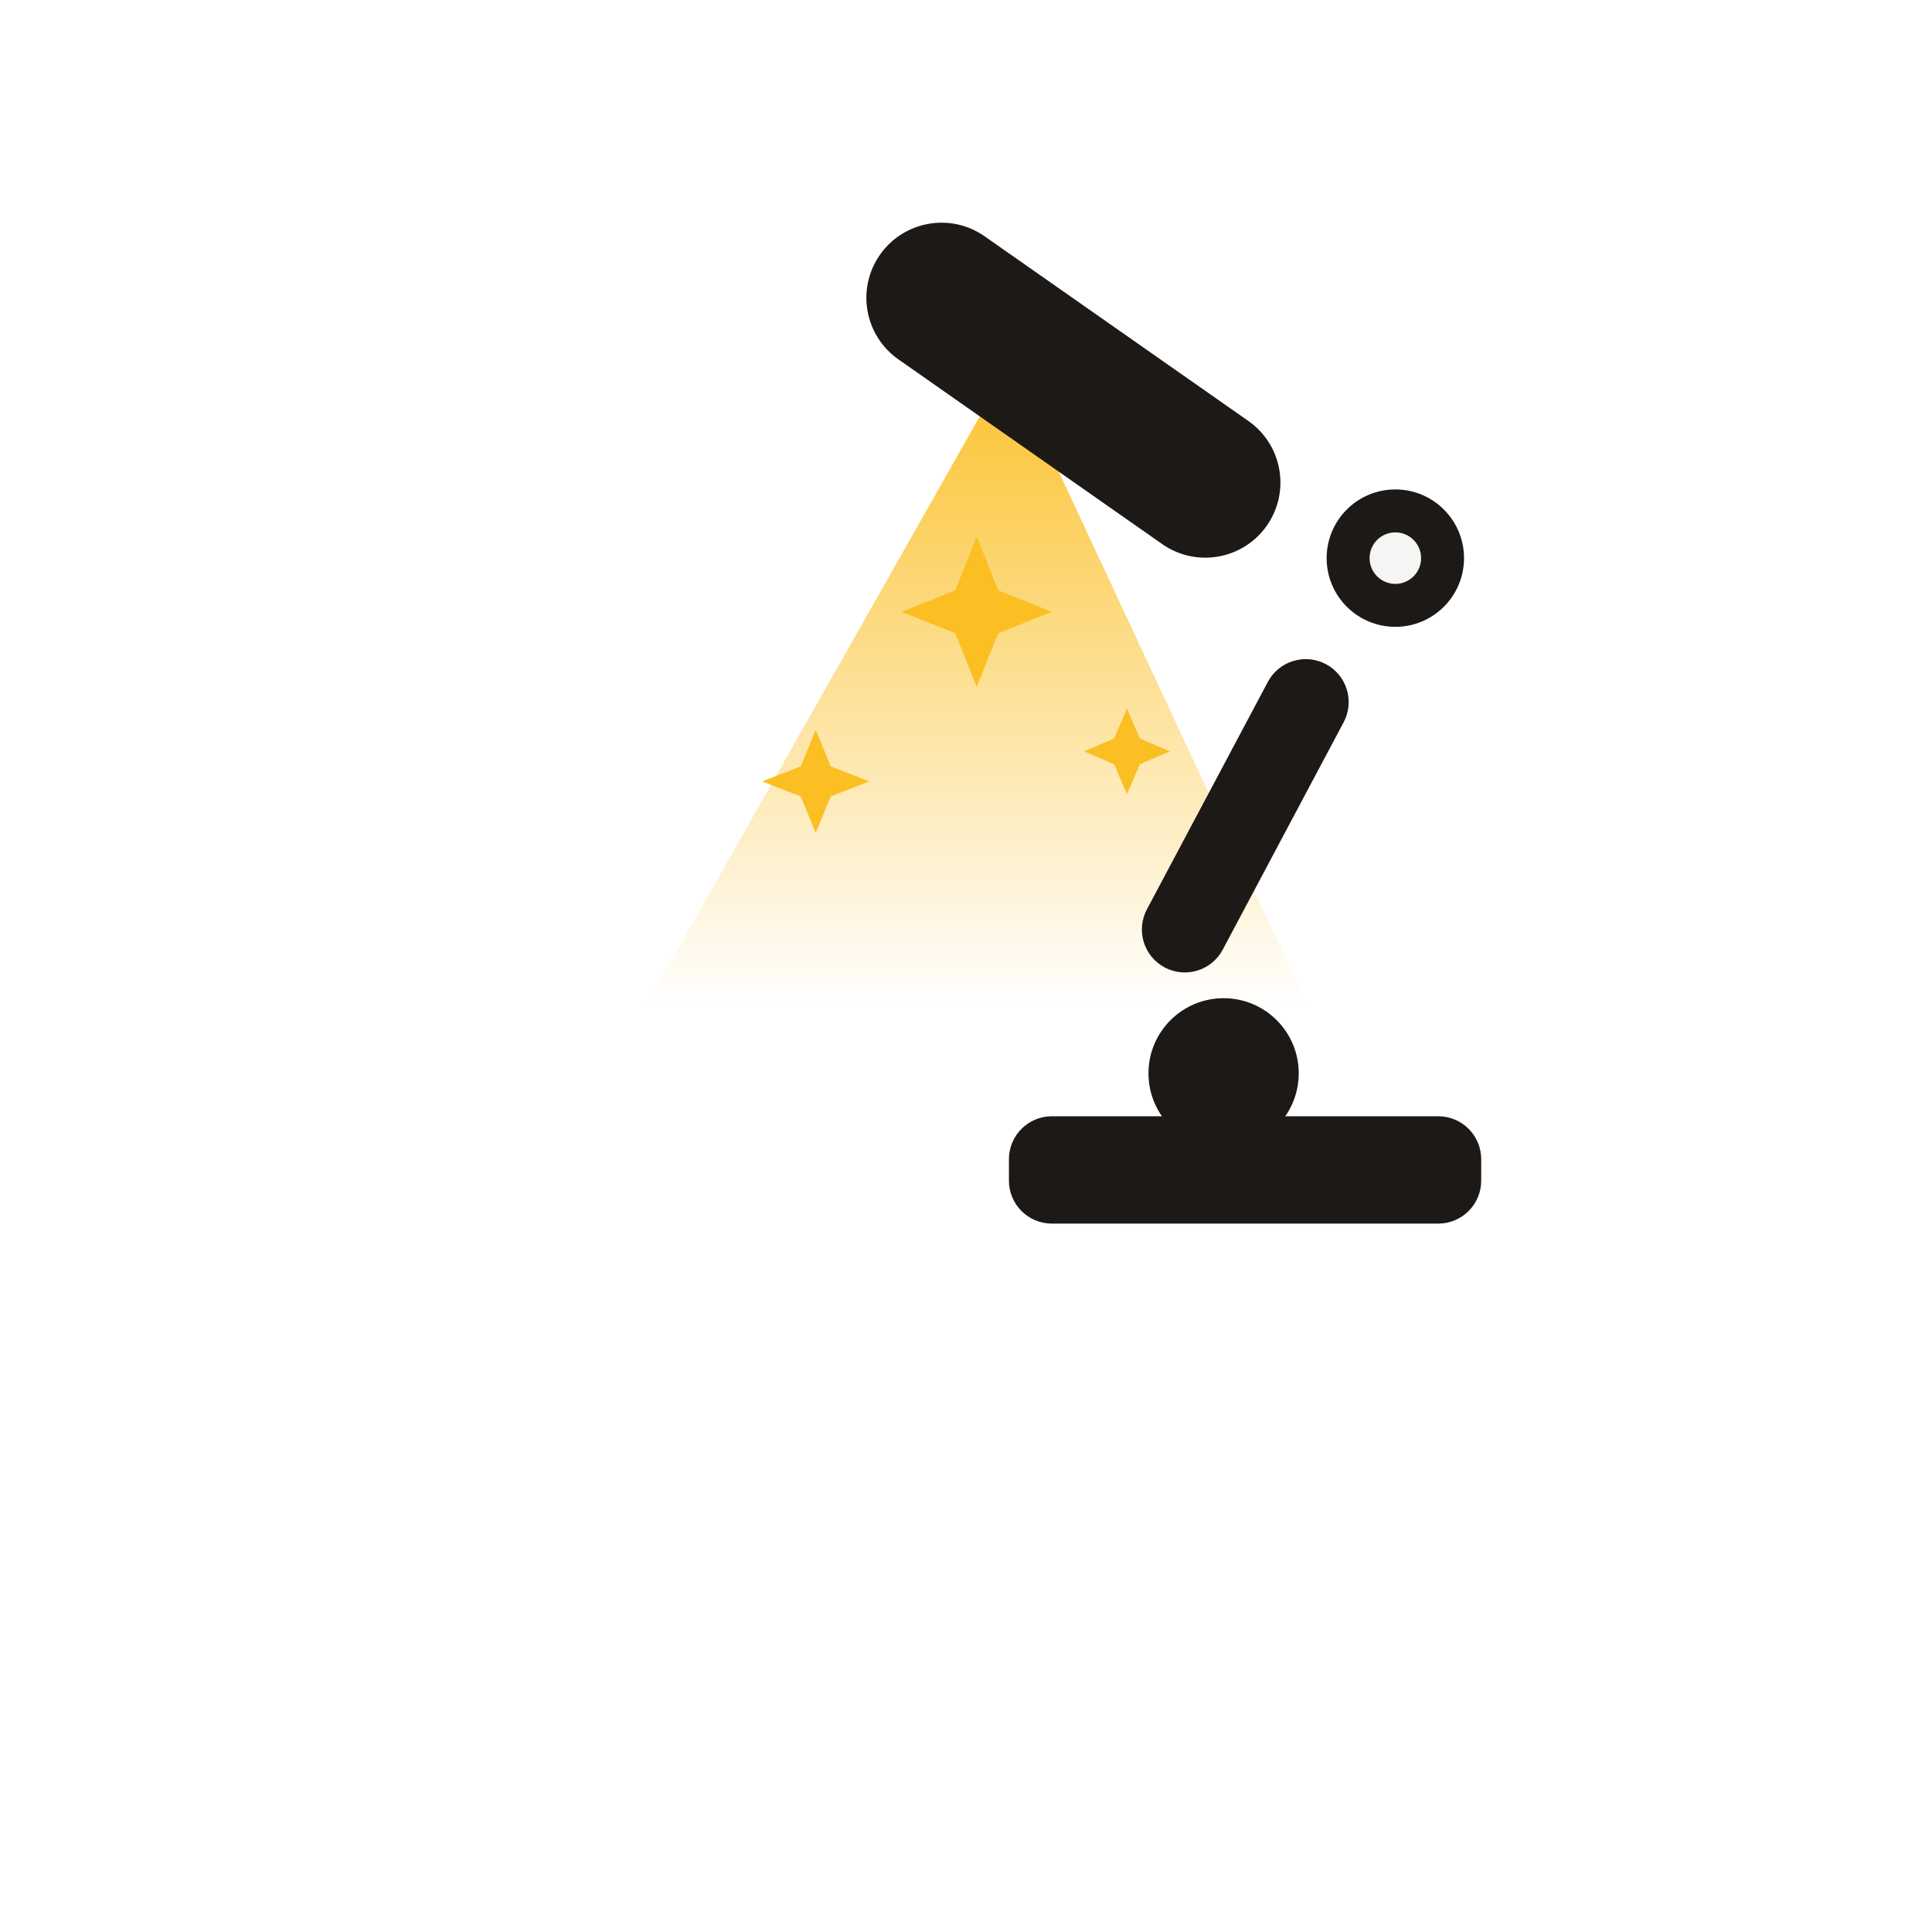
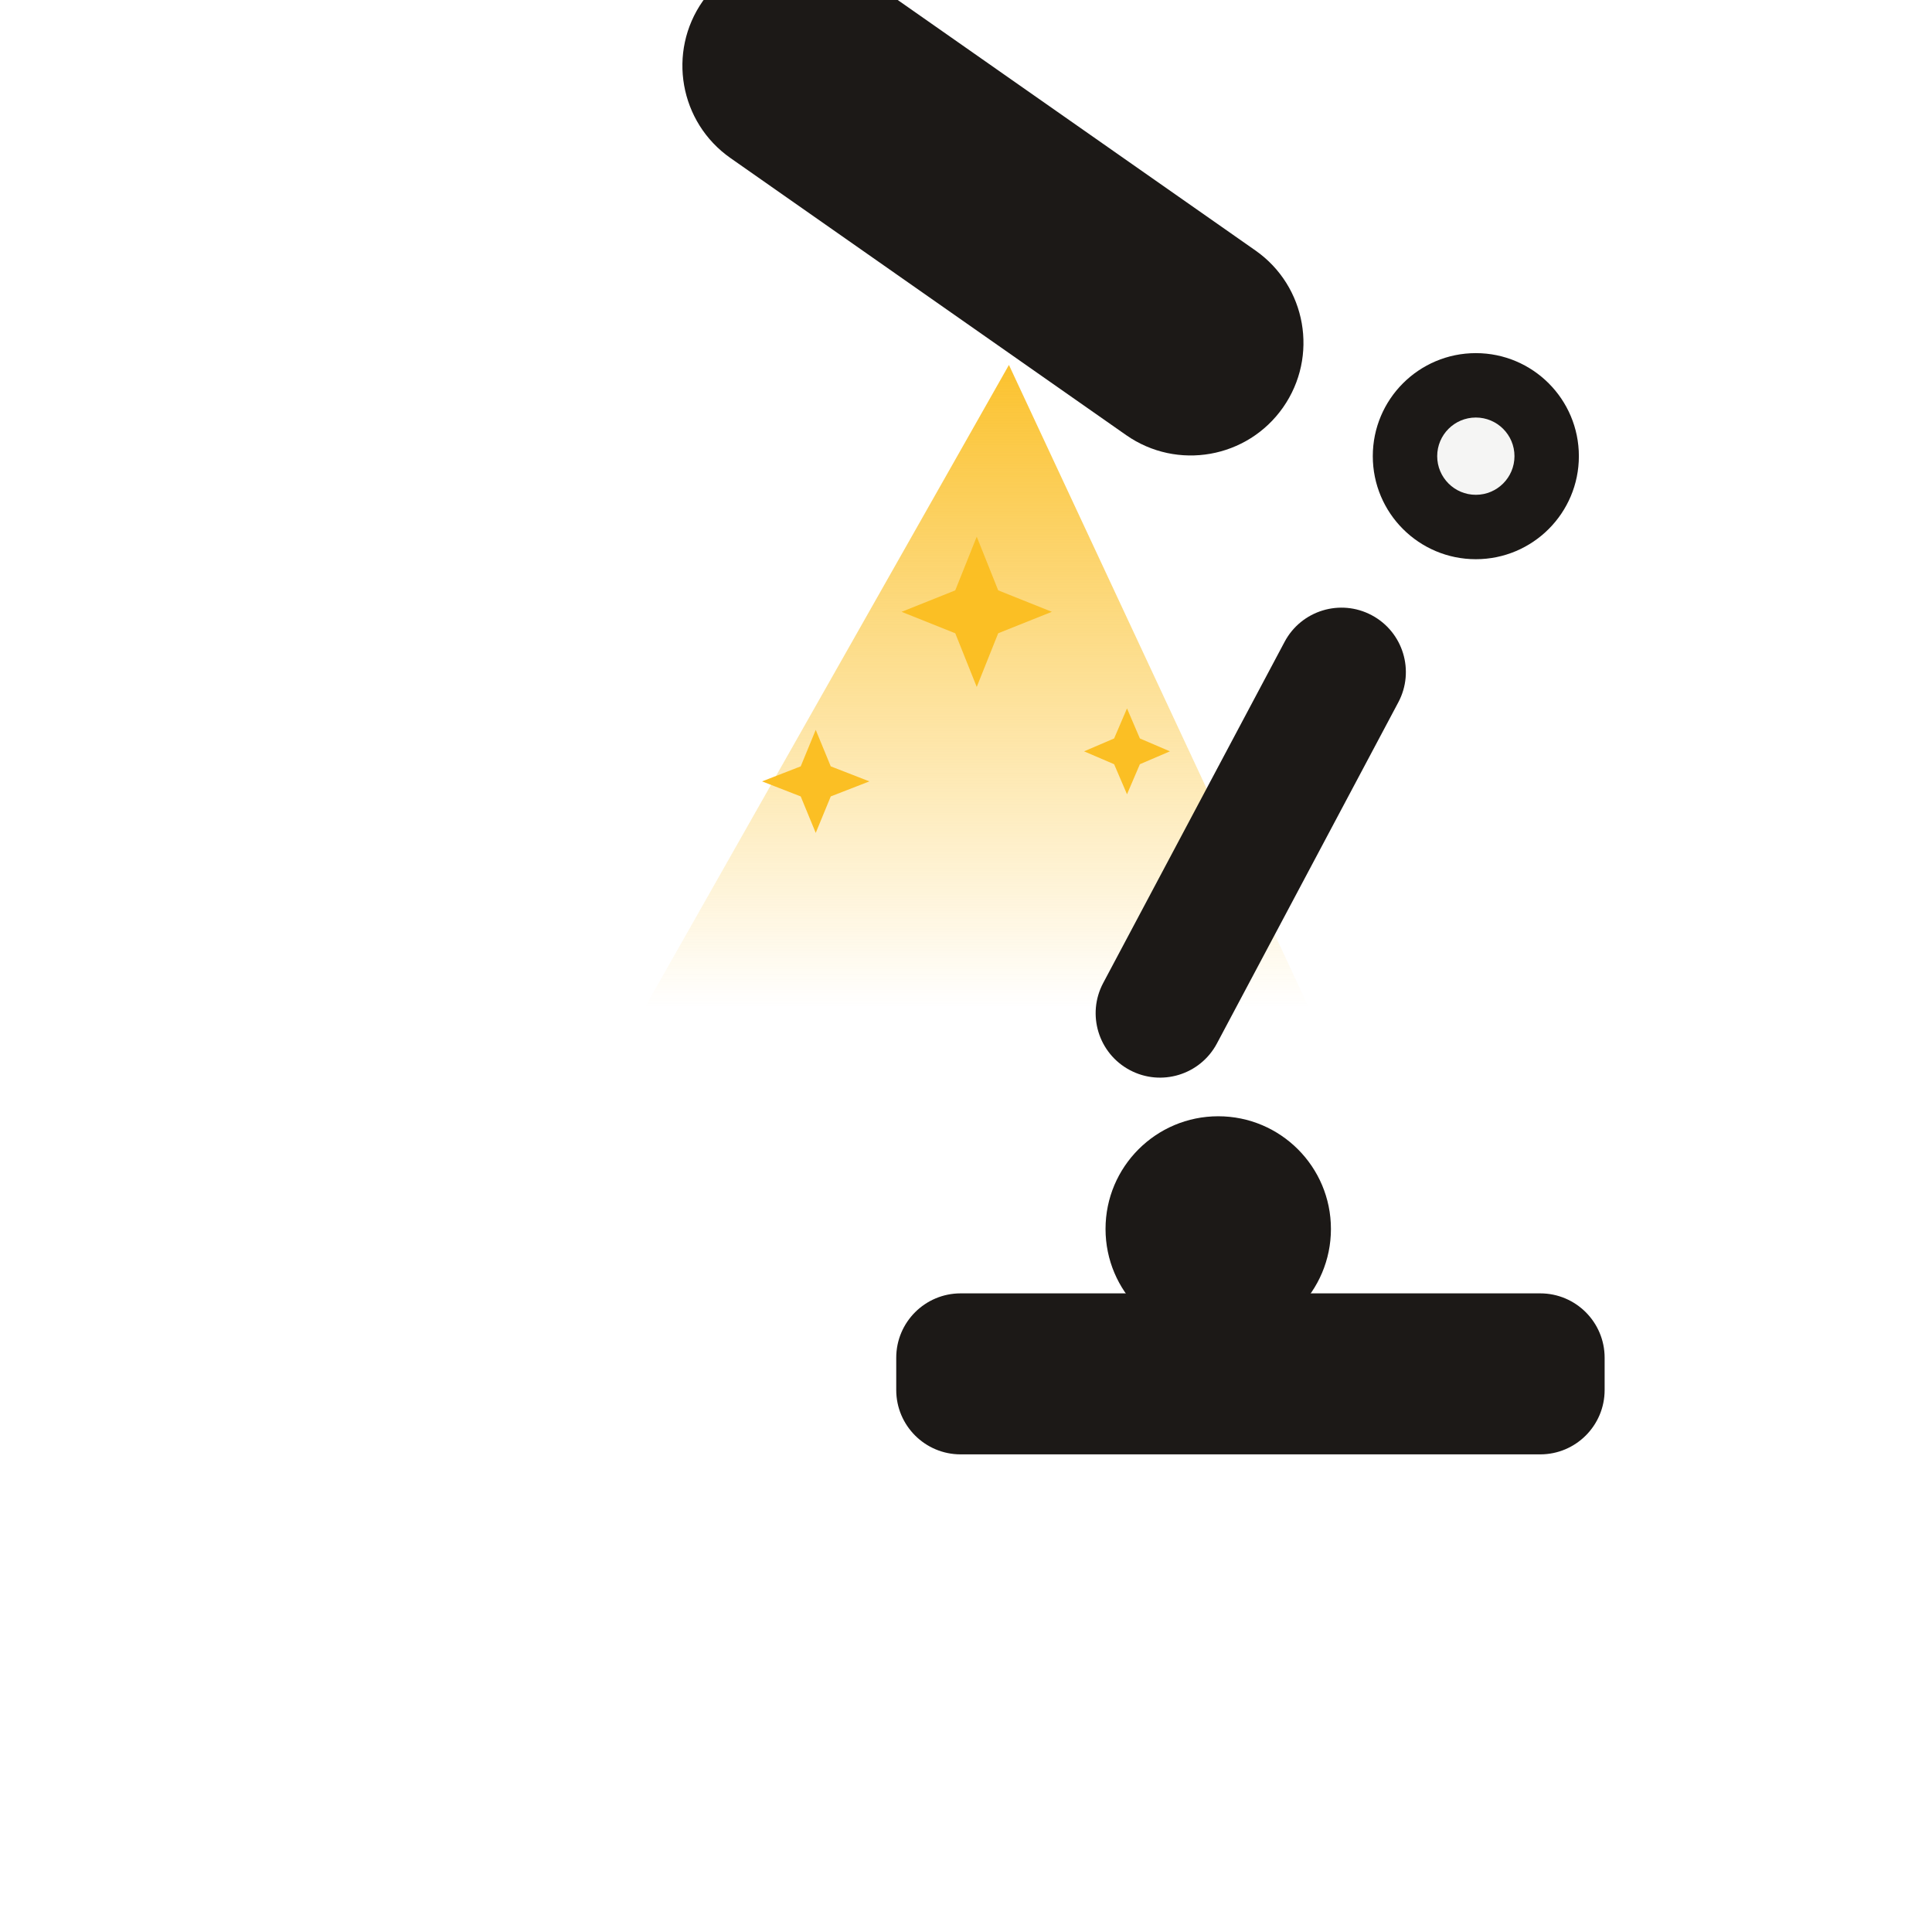
<svg xmlns="http://www.w3.org/2000/svg" viewBox="0 0 900 900" fill="none">
  <defs>
    <linearGradient id="beam" x1="0" y1="0" x2="0" y2="1">
      <stop offset="0%" stop-color="#fbbf24" stop-opacity="0.95" />
      <stop offset="100%" stop-color="#fbbf24" stop-opacity="0" />
    </linearGradient>
  </defs>
  <path d="M470 170 L300 470 L610 470 Z" fill="url(#beam)" />
  <g fill="#fbbf24">
    <path d="M455 250 L465 275 L490 285 L465 295 L455 320 L445 295 L420 285 L445 275 Z" />
    <path d="M380 340 L387 357 L405 364 L387 371 L380 388 L373 371 L355 364 L373 357 Z" />
    <path d="M525 330 L531 344 L545 350 L531 356 L525 370 L519 356 L505 350 L519 344 Z" />
  </g>
-   <g fill="#1c1917">
+   <g fill="#1c1917" transform="translate(575 355) scale(1.5) translate(-575 -355)">
    <rect x="430" y="90" width="220" height="70" rx="35" transform="rotate(35 430 90)" />
    <circle cx="650" cy="260" r="32" />
    <circle cx="650" cy="260" r="12" fill="#f5f5f4" />
    <rect x="600" y="300" width="40" height="160" rx="20" transform="rotate(28 600 300)" />
    <circle cx="570" cy="500" r="35" />
    <rect x="470" y="520" width="220" height="50" rx="20" />
  </g>
</svg>
